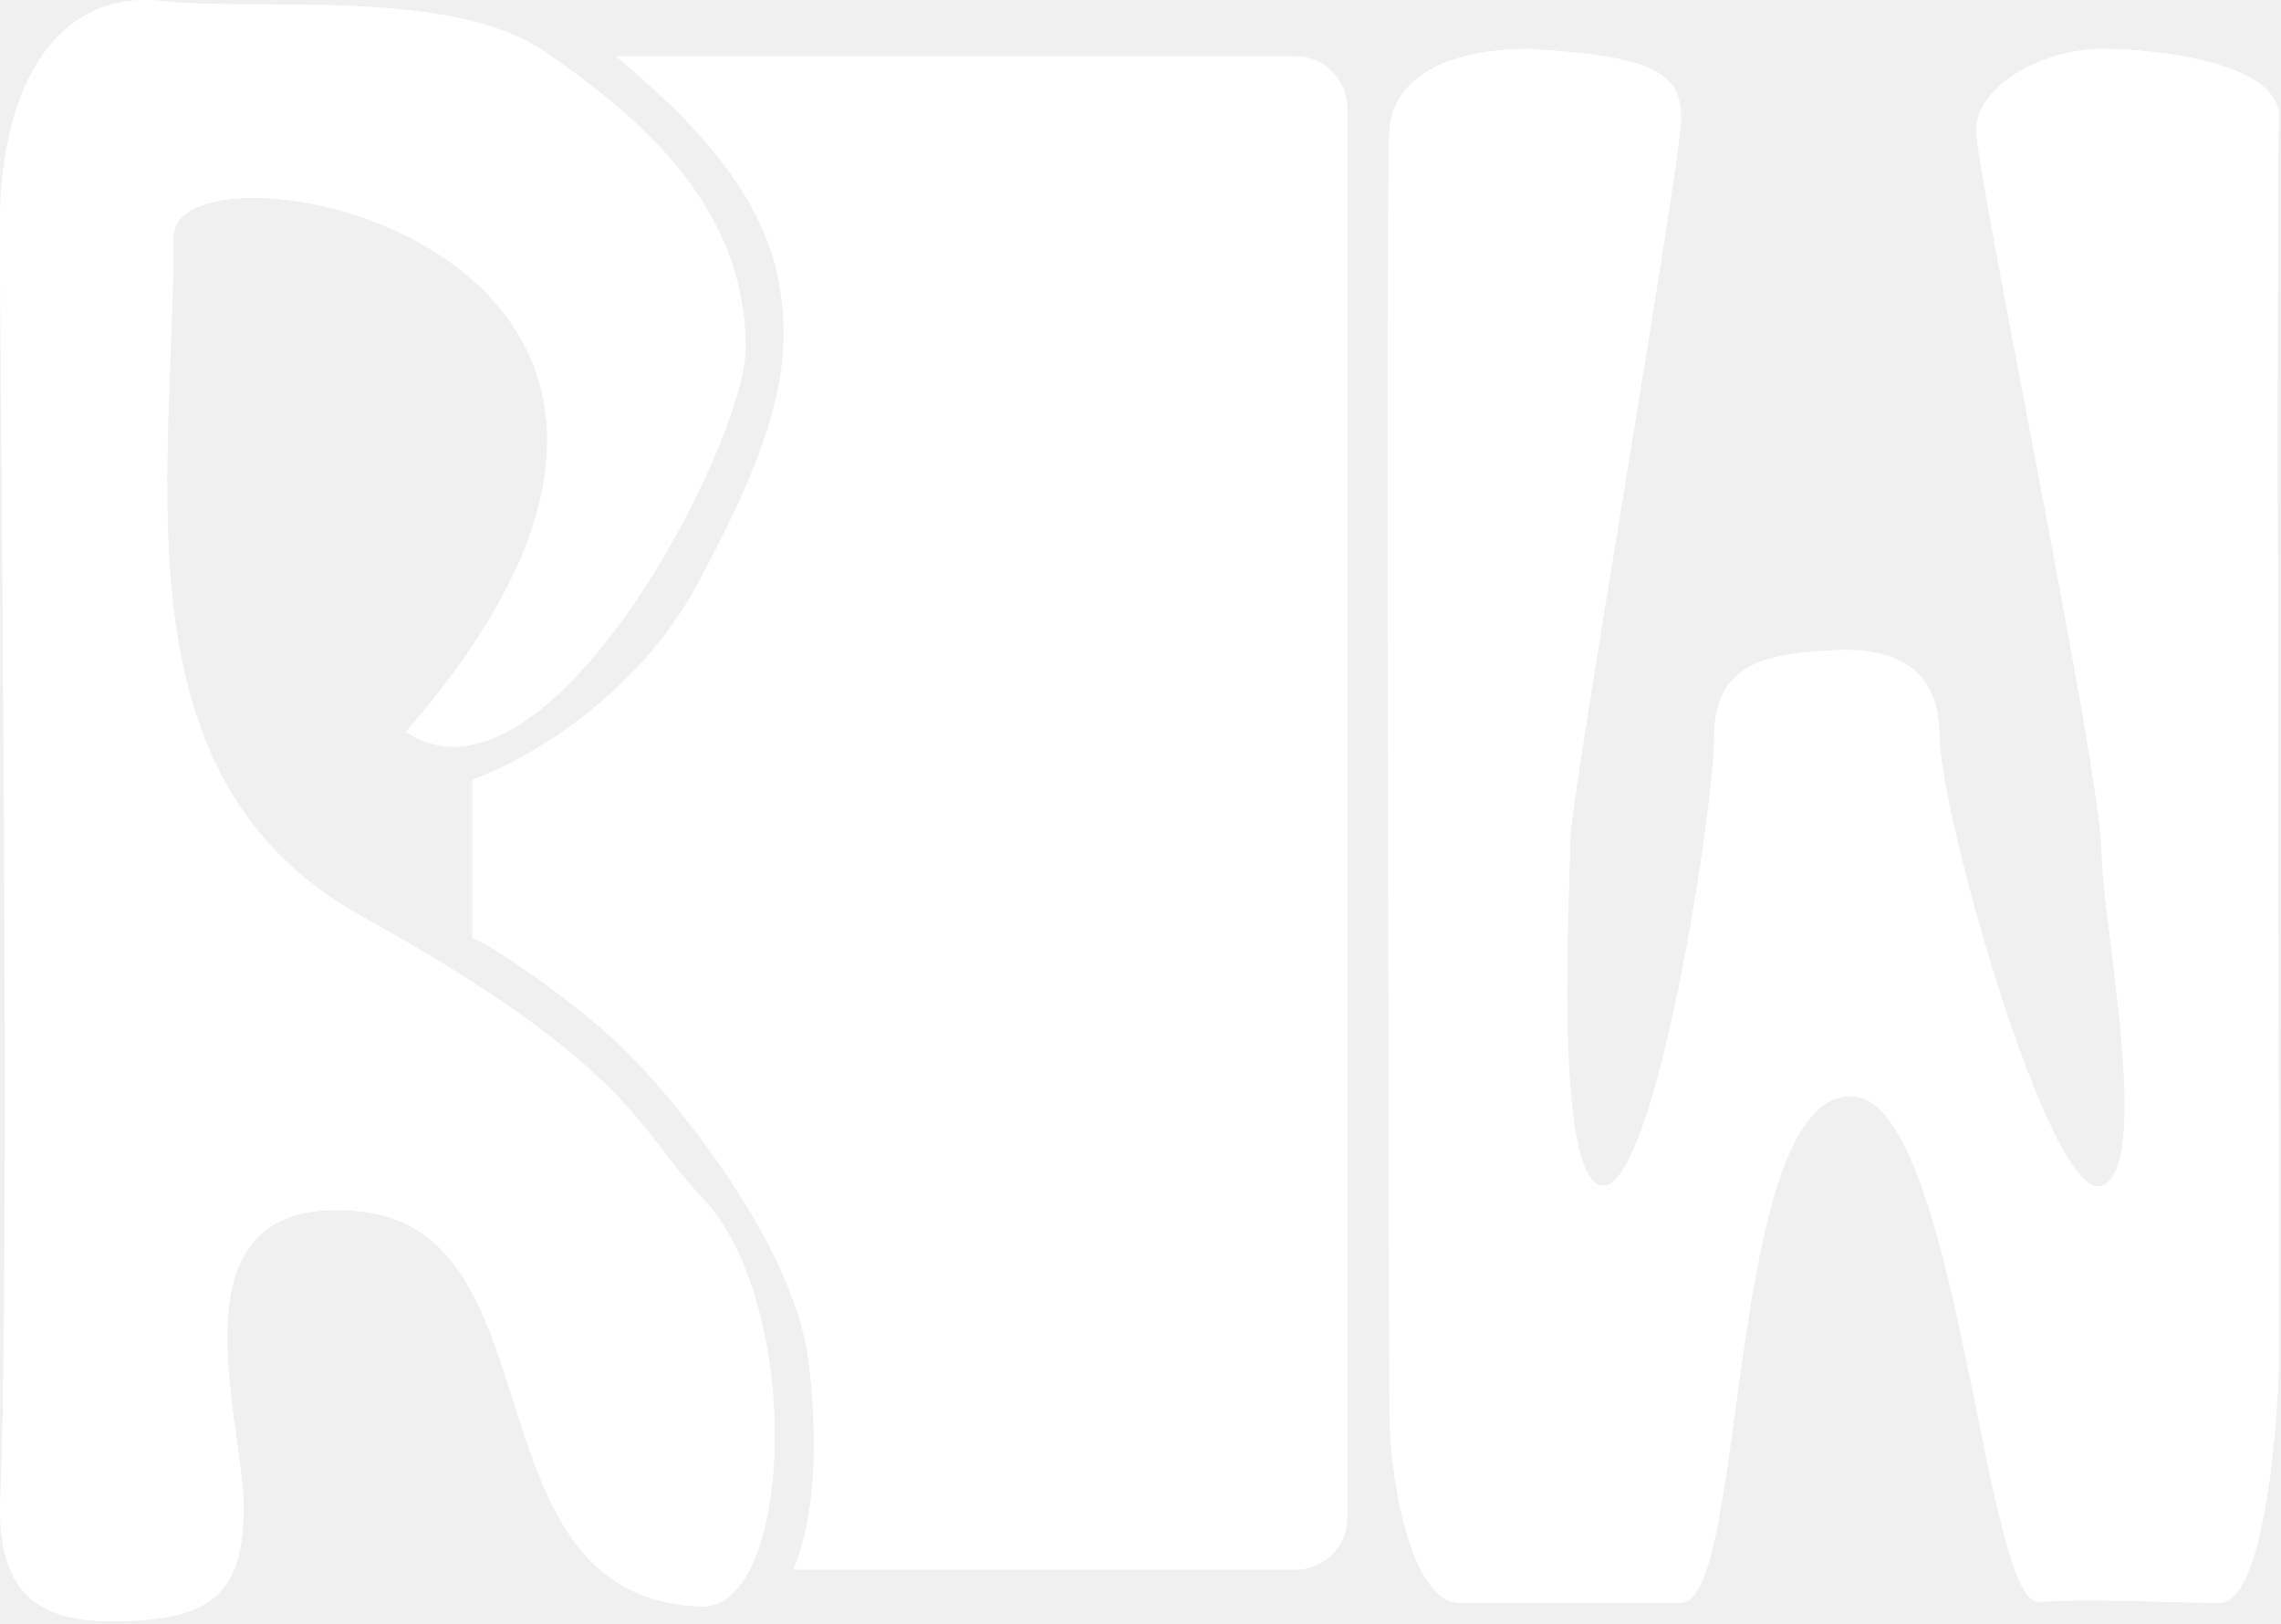
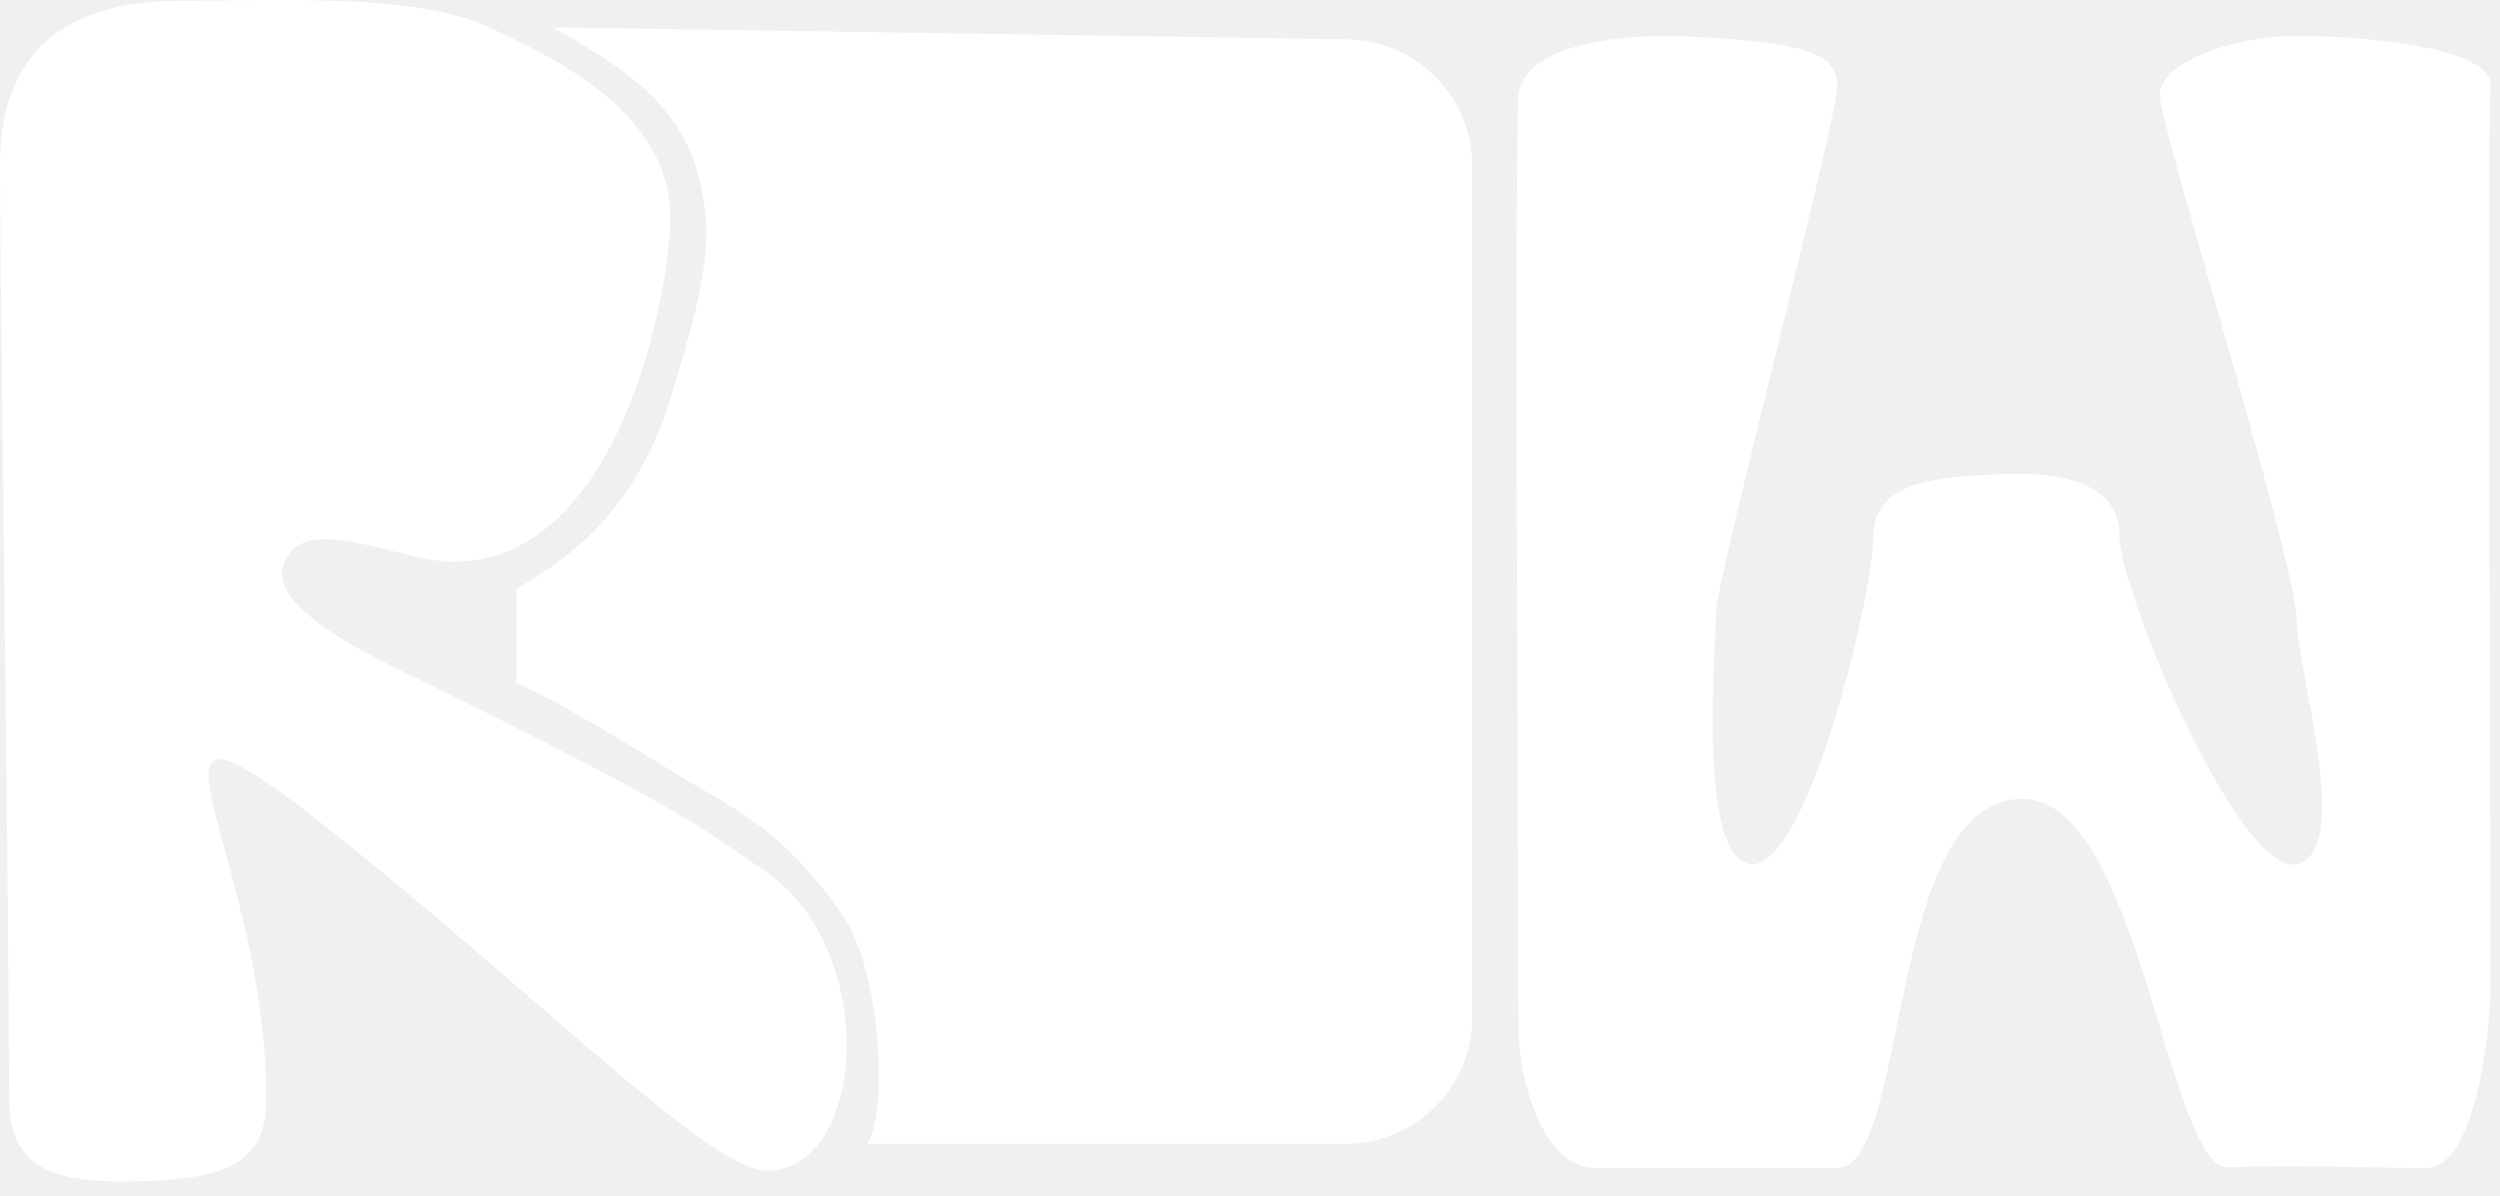
- <svg xmlns="http://www.w3.org/2000/svg" width="309" height="220" viewBox="0 0 309 220" fill="none">
-   <path d="M0 30.636C0 51.636 1.5 170.635 0 204.135C0 214.635 4 219.635 15 219.635C28.5 219.635 33 216.135 33 204.135C33 192.135 22 161.135 49 164.135C76 167.135 63 216.635 95 217.635C107.494 218.026 109 176.635 95 162.135C86.543 153.376 86 144.635 49 124.135C15.392 105.515 23.5 65.109 23.5 32.136C23.5 16.636 112 33.636 55 99.135C74.116 111.932 101 60.136 101 47.136C101 28.096 87 16.136 74 7.136C61 -1.864 35 1.636 22 0.136C9 -1.364 0 9.636 0 30.636Z" fill="white" />
-   <path d="M0 30.636C0 51.636 1.5 170.635 0 204.135C0 214.635 4 219.635 15 219.635C28.5 219.635 33 216.135 33 204.135C33 192.135 22 161.135 49 164.135C76 167.135 63 216.635 95 217.635C107.494 218.026 109 176.635 95 162.135C86.543 153.376 86 144.635 49 124.135C15.392 105.515 23.5 65.109 23.5 32.136C23.5 16.636 112 33.636 55 99.135C74.116 111.932 101 60.136 101 47.136C101 28.096 87 16.136 74 7.136C61 -1.864 35 1.636 22 0.136C9 -1.364 0 9.636 0 30.636Z" fill="white" />
-   <path d="M227.722 16.136C227.722 10.136 224.722 7.636 207.222 6.636C194.222 6.636 188.622 11.636 188.222 17.636C187.722 25.136 188.222 181.136 188.222 191.136C188.222 200.476 191.222 217.136 197.722 217.136H227.722C236.722 217.136 233.722 148.494 250.722 148.494C265.222 148.494 268.722 217.494 276.222 216.994C283.722 216.494 294.467 217.136 300.722 217.136C306.978 217.136 308.722 190.636 308.722 183.636C308.722 154.636 308.332 21.984 308.722 16.136C309.222 8.636 292.722 6.636 284.722 6.636C276.722 6.636 267.722 11.636 267.722 17.636C267.722 23.636 284.722 104.636 284.722 115.636C284.722 124.267 291.722 158.136 284.722 160.636C277.722 163.136 262.722 110.136 262.722 99.636C262.722 89.136 254.722 87.636 247.722 88.136L247.512 88.15C240.553 88.647 232.222 89.24 232.222 99.636C232.222 110.136 224.222 160.636 217.222 160.636C210.222 160.636 212.722 119.136 212.722 113.636C212.722 108.136 227.722 22.136 227.722 16.136Z" fill="white" />
-   <path d="M227.722 16.136C227.722 10.136 224.722 7.636 207.222 6.636C194.222 6.636 188.622 11.636 188.222 17.636C187.722 25.136 188.222 181.136 188.222 191.136C188.222 200.476 191.222 217.136 197.722 217.136H227.722C236.722 217.136 233.722 148.494 250.722 148.494C265.222 148.494 268.722 217.494 276.222 216.994C283.722 216.494 294.467 217.136 300.722 217.136C306.978 217.136 308.722 190.636 308.722 183.636C308.722 154.636 308.332 21.984 308.722 16.136C309.222 8.636 292.722 6.636 284.722 6.636C276.722 6.636 267.722 11.636 267.722 17.636C267.722 23.636 284.722 104.636 284.722 115.636C284.722 124.267 291.722 158.136 284.722 160.636C277.722 163.136 262.722 110.136 262.722 99.636C262.722 89.136 254.722 87.636 247.722 88.136L247.512 88.15C240.553 88.647 232.222 89.24 232.222 99.636C232.222 110.136 224.222 160.636 217.222 160.636C210.222 160.636 212.722 119.136 212.722 113.636C212.722 108.136 227.722 22.136 227.722 16.136Z" fill="white" />
-   <path d="M175.5 7.636H83.5C91.5 14.469 103 24.636 105.5 38.136C107.594 49.443 105 59.636 94.5 79.136C86.1 94.736 70.667 103.302 64 105.636V127.136C65.333 127.136 77.1 135.136 83.5 141.136C91.5 148.636 107.5 168.636 109.5 184.136C111.07 196.305 110.167 206.302 107.5 212.636H175.5C179.366 212.636 182.5 209.502 182.5 205.636V14.636C182.5 10.77 179.366 7.636 175.5 7.636Z" fill="white" />
-   <path d="M175.5 7.636H83.5C91.5 14.469 103 24.636 105.5 38.136C107.594 49.443 105 59.636 94.5 79.136C86.1 94.736 70.667 103.302 64 105.636V127.136C65.333 127.136 77.1 135.136 83.5 141.136C91.5 148.636 107.5 168.636 109.5 184.136C111.07 196.305 110.167 206.302 107.5 212.636H175.5C179.366 212.636 182.5 209.502 182.5 205.636V14.636C182.5 10.77 179.366 7.636 175.5 7.636Z" fill="white" />
+ <svg xmlns="http://www.w3.org/2000/svg" width="138" height="66" viewBox="0 0 138 66" fill="none">
+   <path d="M0 9.106C0 15.341 0.5 50.511 0.5 60.511C0.5 63.628 1.781 65.216 6.68 65.216C12.692 65.216 14.695 64.177 14.695 60.615C14.695 45.511 4 34.011 21.821 48.739C31.114 56.42 39.5 64.622 42.305 64.622C47.87 64.623 48.54 52.45 42.305 48.146C38.539 45.545 37.593 44.596 21.821 36.864C16 34.011 14.773 32.091 16 30.511C17.5 28.58 22.328 31.011 25 31.011C34.322 31.011 37 15.871 37 12.011C37 6.359 31 3.357 27 1.511C23 -0.335 16 0.011 9.797 0.051C3.594 0.092 0 2.872 0 9.106Z" fill="white" />
+   <path d="M101.409 4.801C101.409 3.02 100.073 2.278 92.28 1.981C86.491 1.981 83.997 3.465 83.819 5.247C83.596 7.473 83.819 53.786 83.819 56.755C83.819 59.528 85.155 64.474 88.049 64.474H101.409C105.417 64.474 104.081 44.096 111.651 44.096C118.108 44.096 119.667 64.581 123.007 64.432C126.347 64.284 131.131 64.474 133.917 64.474C136.703 64.474 137.479 56.607 137.479 54.529C137.479 45.919 137.306 6.538 137.479 4.801C137.702 2.575 130.354 1.981 126.792 1.981C123.229 1.981 119.221 3.465 119.221 5.247C119.221 7.028 126.792 31.075 126.792 34.341C126.792 36.903 129.909 46.958 126.792 47.7C123.675 48.443 116.995 32.708 116.995 29.591C116.995 26.474 113.432 26.028 110.315 26.177L110.222 26.181C107.123 26.328 103.413 26.505 103.413 29.591C103.413 32.708 99.85 47.7 96.733 47.7C93.616 47.7 94.729 35.38 94.729 33.747C94.729 32.114 101.409 6.583 101.409 4.801Z" fill="white" />
+   <path d="M74.376 2.174L30.5 1.511C34.062 3.54 37.387 5.503 38.5 9.511C39.472 13.011 39 15.511 37 22.011C35.249 27.701 32 30.511 28.5 32.511V37.755C29.094 37.755 34.15 40.73 37 42.511C40.562 44.738 43 45.511 46.5 50.511C48.61 53.526 49.059 61.258 47.872 63.138H74.27C78.136 63.138 81.27 60.004 81.27 56.138V9.173C81.27 5.348 78.201 2.232 74.376 2.174Z" fill="white" />
</svg>
